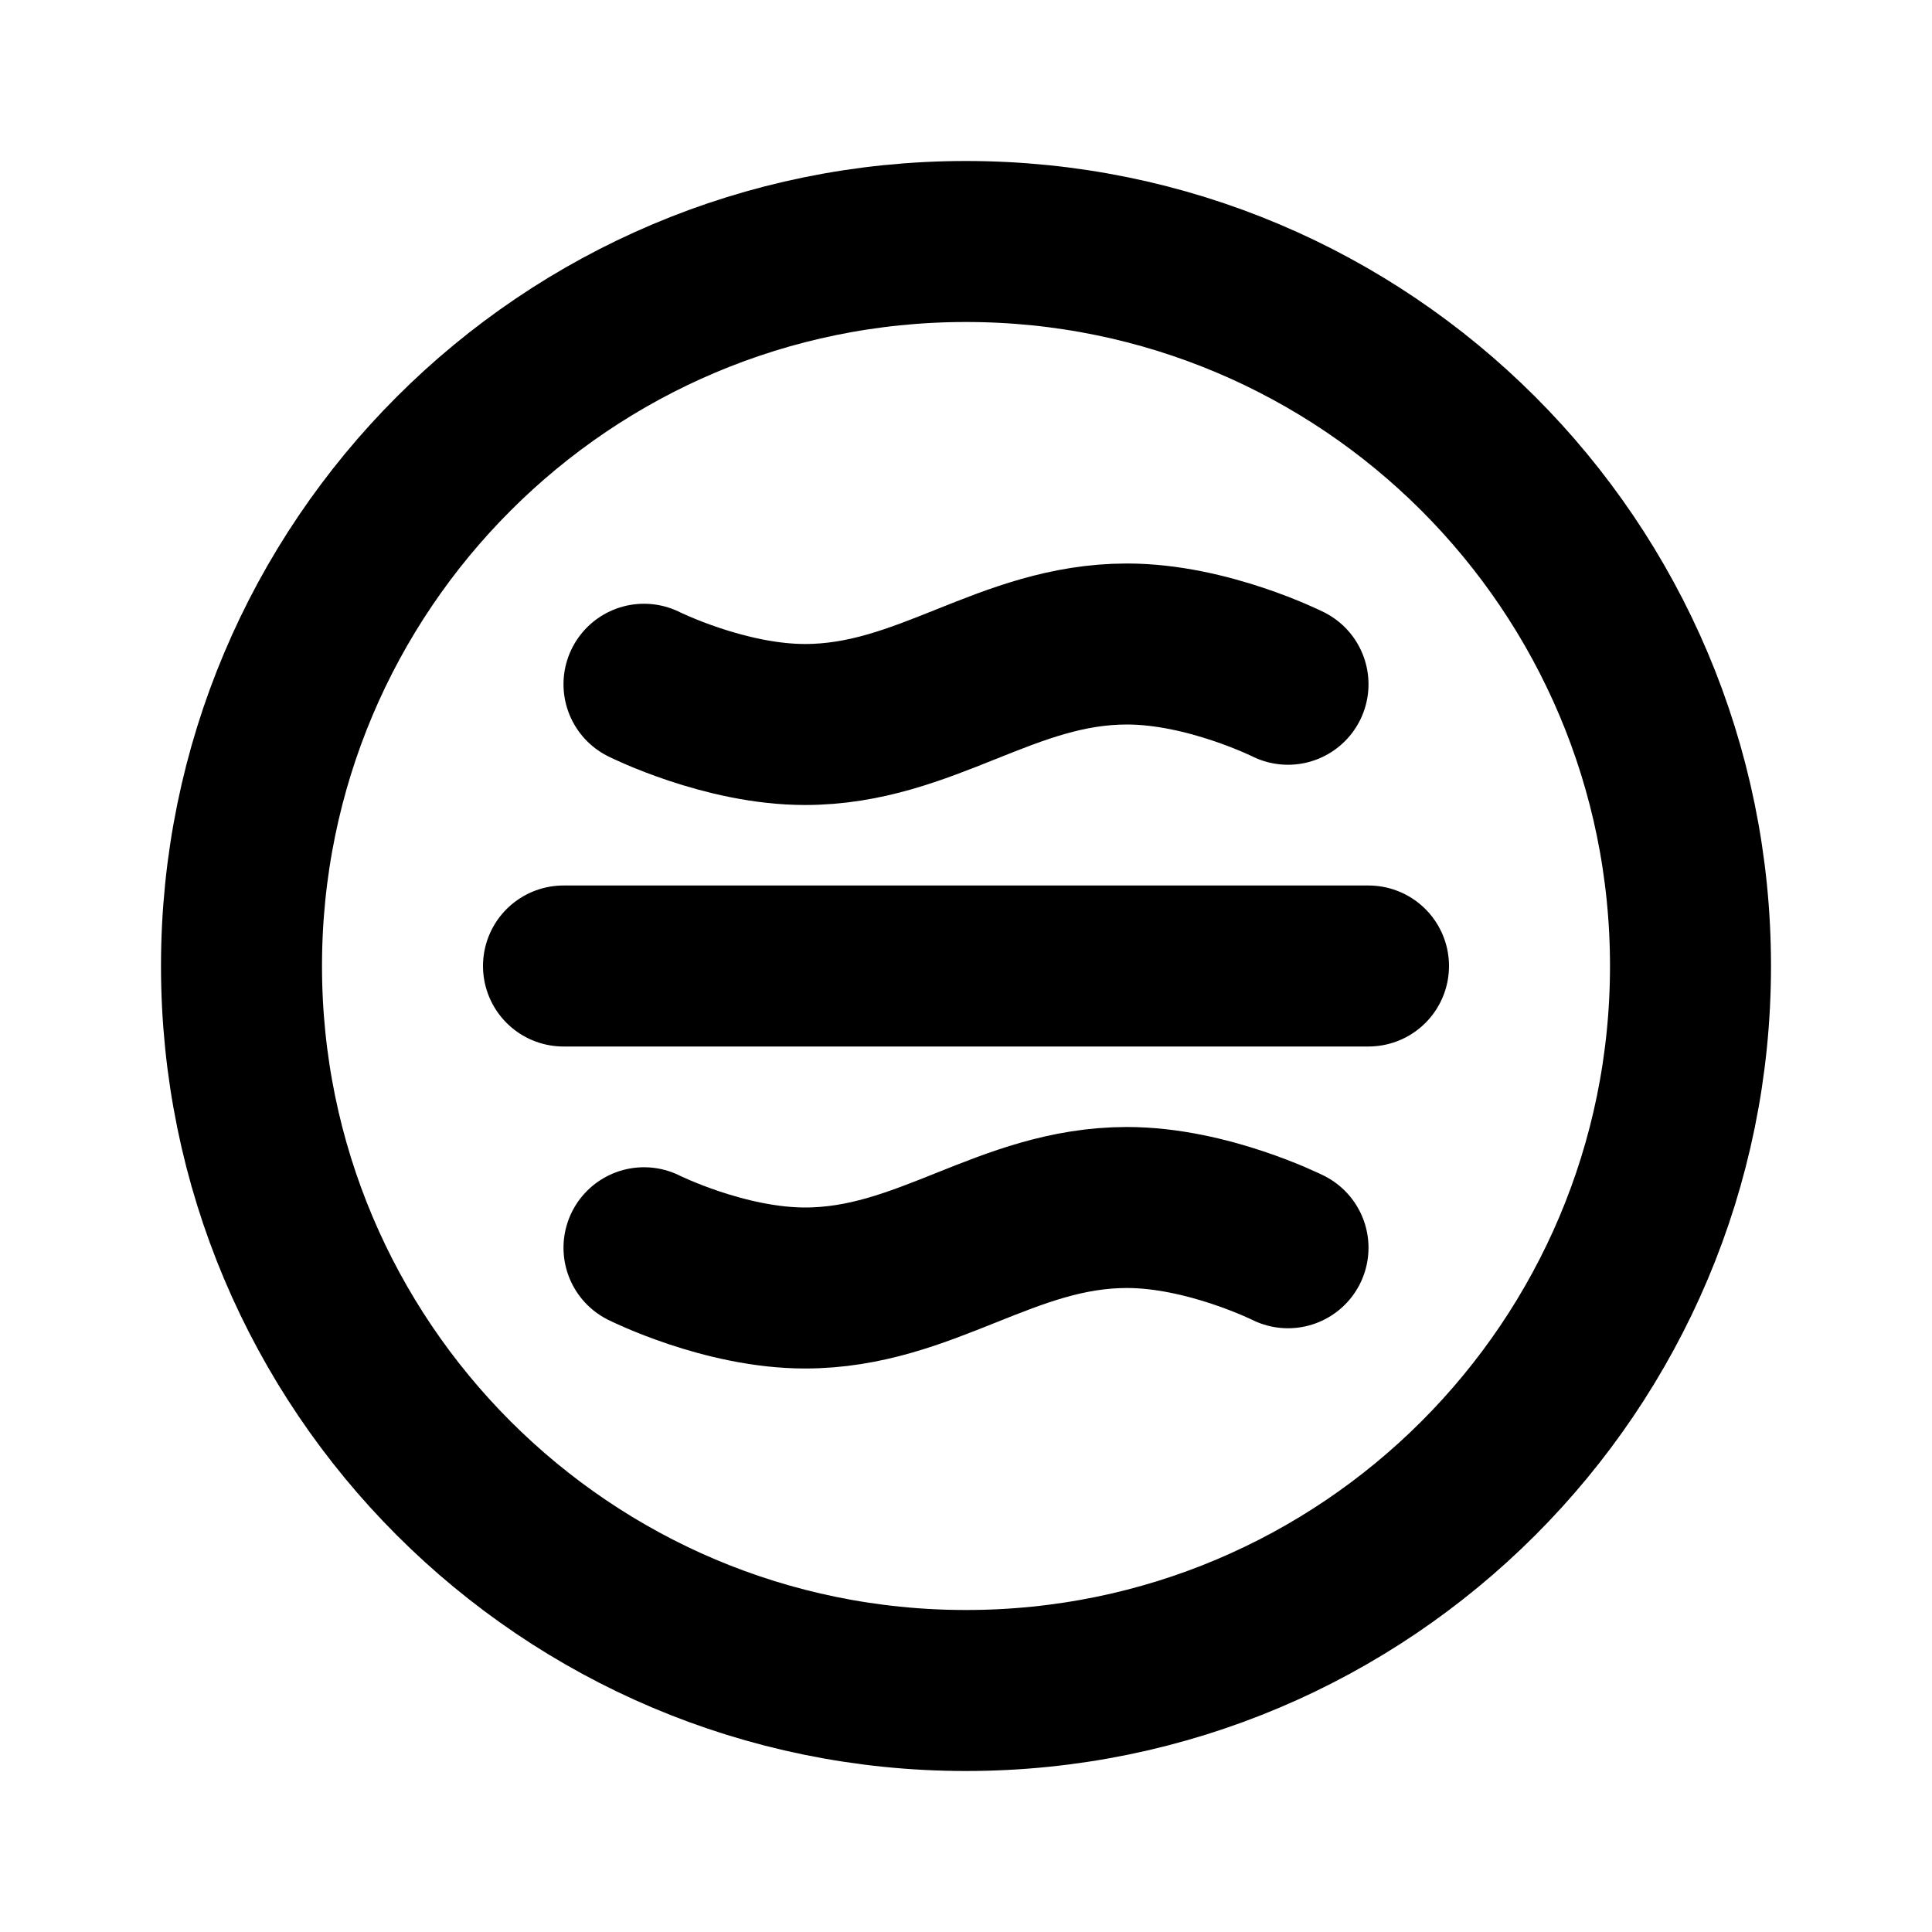
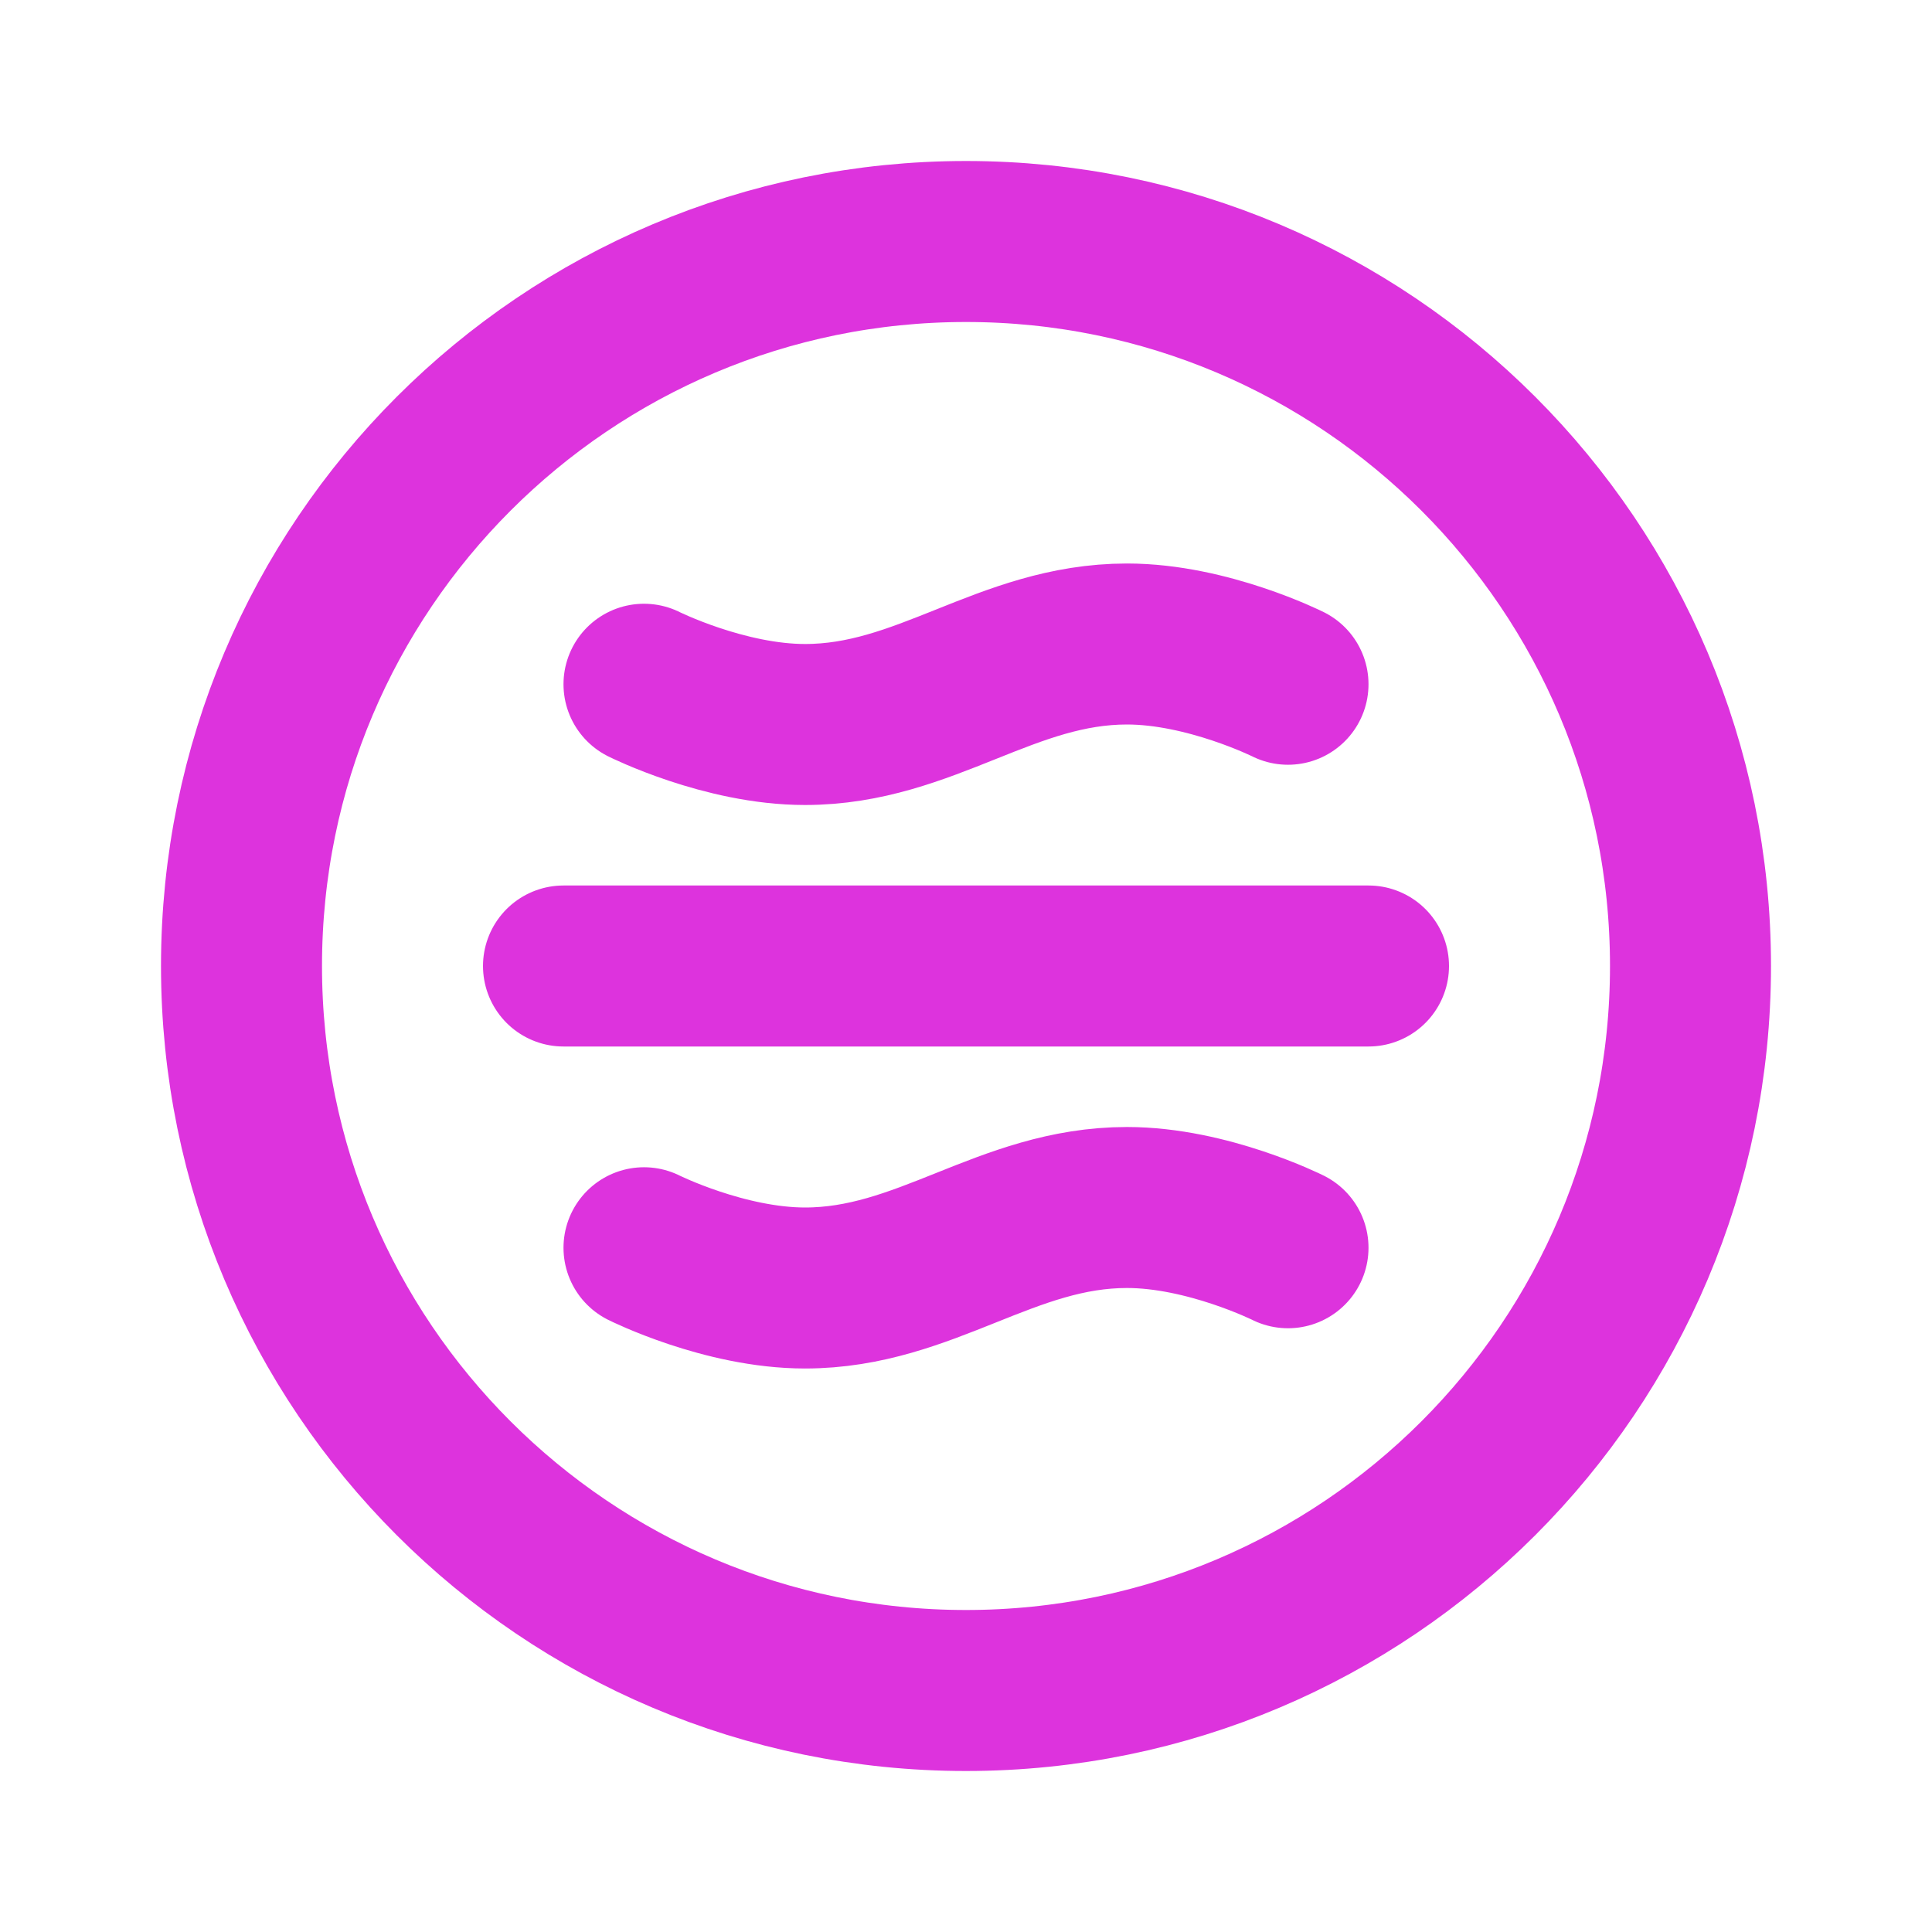
<svg xmlns="http://www.w3.org/2000/svg" width="800px" height="800px" viewBox="0 0 24 24" fill="none">
-   <path d="M7 12H17M8 8.5C8 8.5 9 9 10 9C11.5 9 12.5 8 14 8C15 8 16 8.5 16 8.5M8 15.5C8 15.5 9 16 10 16C11.5 16 12.5 15 14 15C15 15 16 15.5 16 15.5M21 12C21 16.971 16.971 21 12 21C7.029 21 3 16.971 3 12C3 7.029 7.029 3 12 3C16.971 3 21 7.029 21 12Z" stroke="#000000" stroke-width="2" stroke-linecap="round" stroke-linejoin="round" />
+   <path d="M7 12H17M8 8.5C8 8.5 9 9 10 9C11.5 9 12.5 8 14 8C15 8 16 8.5 16 8.5M8 15.5C8 15.5 9 16 10 16C11.5 16 12.5 15 14 15C15 15 16 15.5 16 15.5M21 12C21 16.971 16.971 21 12 21C7.029 21 3 16.971 3 12C3 7.029 7.029 3 12 3C16.971 3 21 7.029 21 12Z" stroke="#d3d" stroke-width="2" stroke-linecap="round" stroke-linejoin="round" />
</svg>
